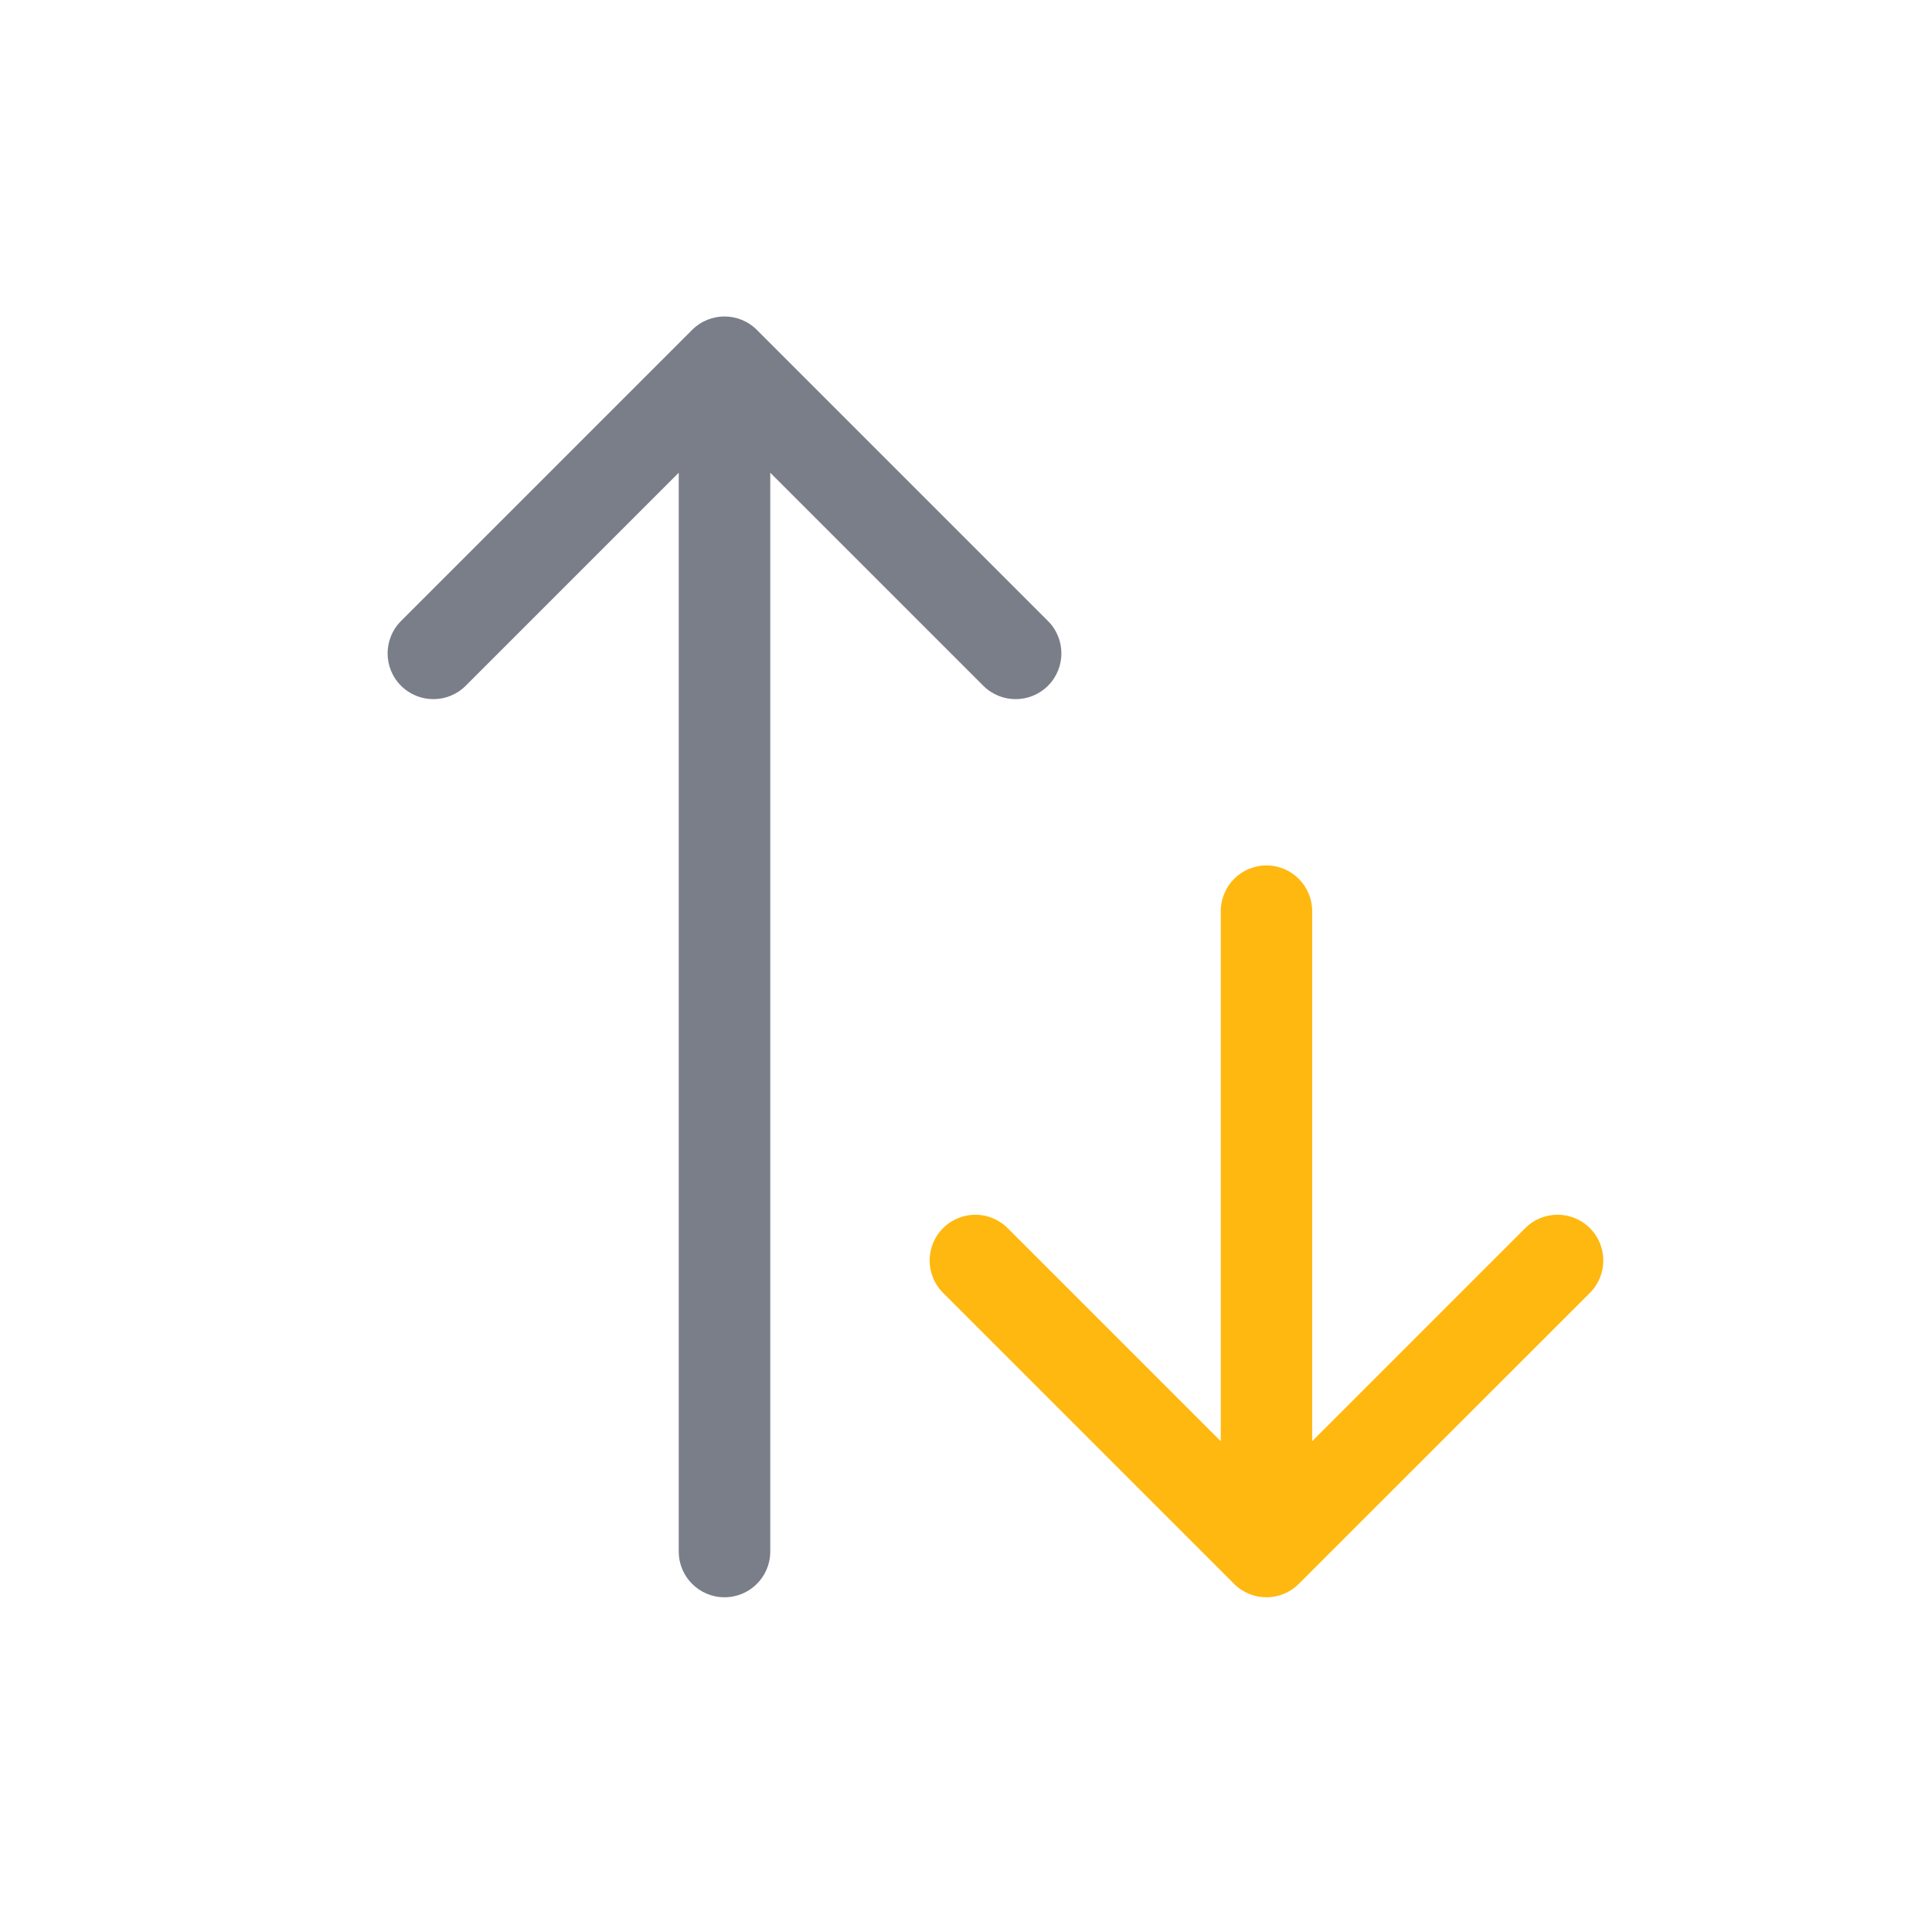
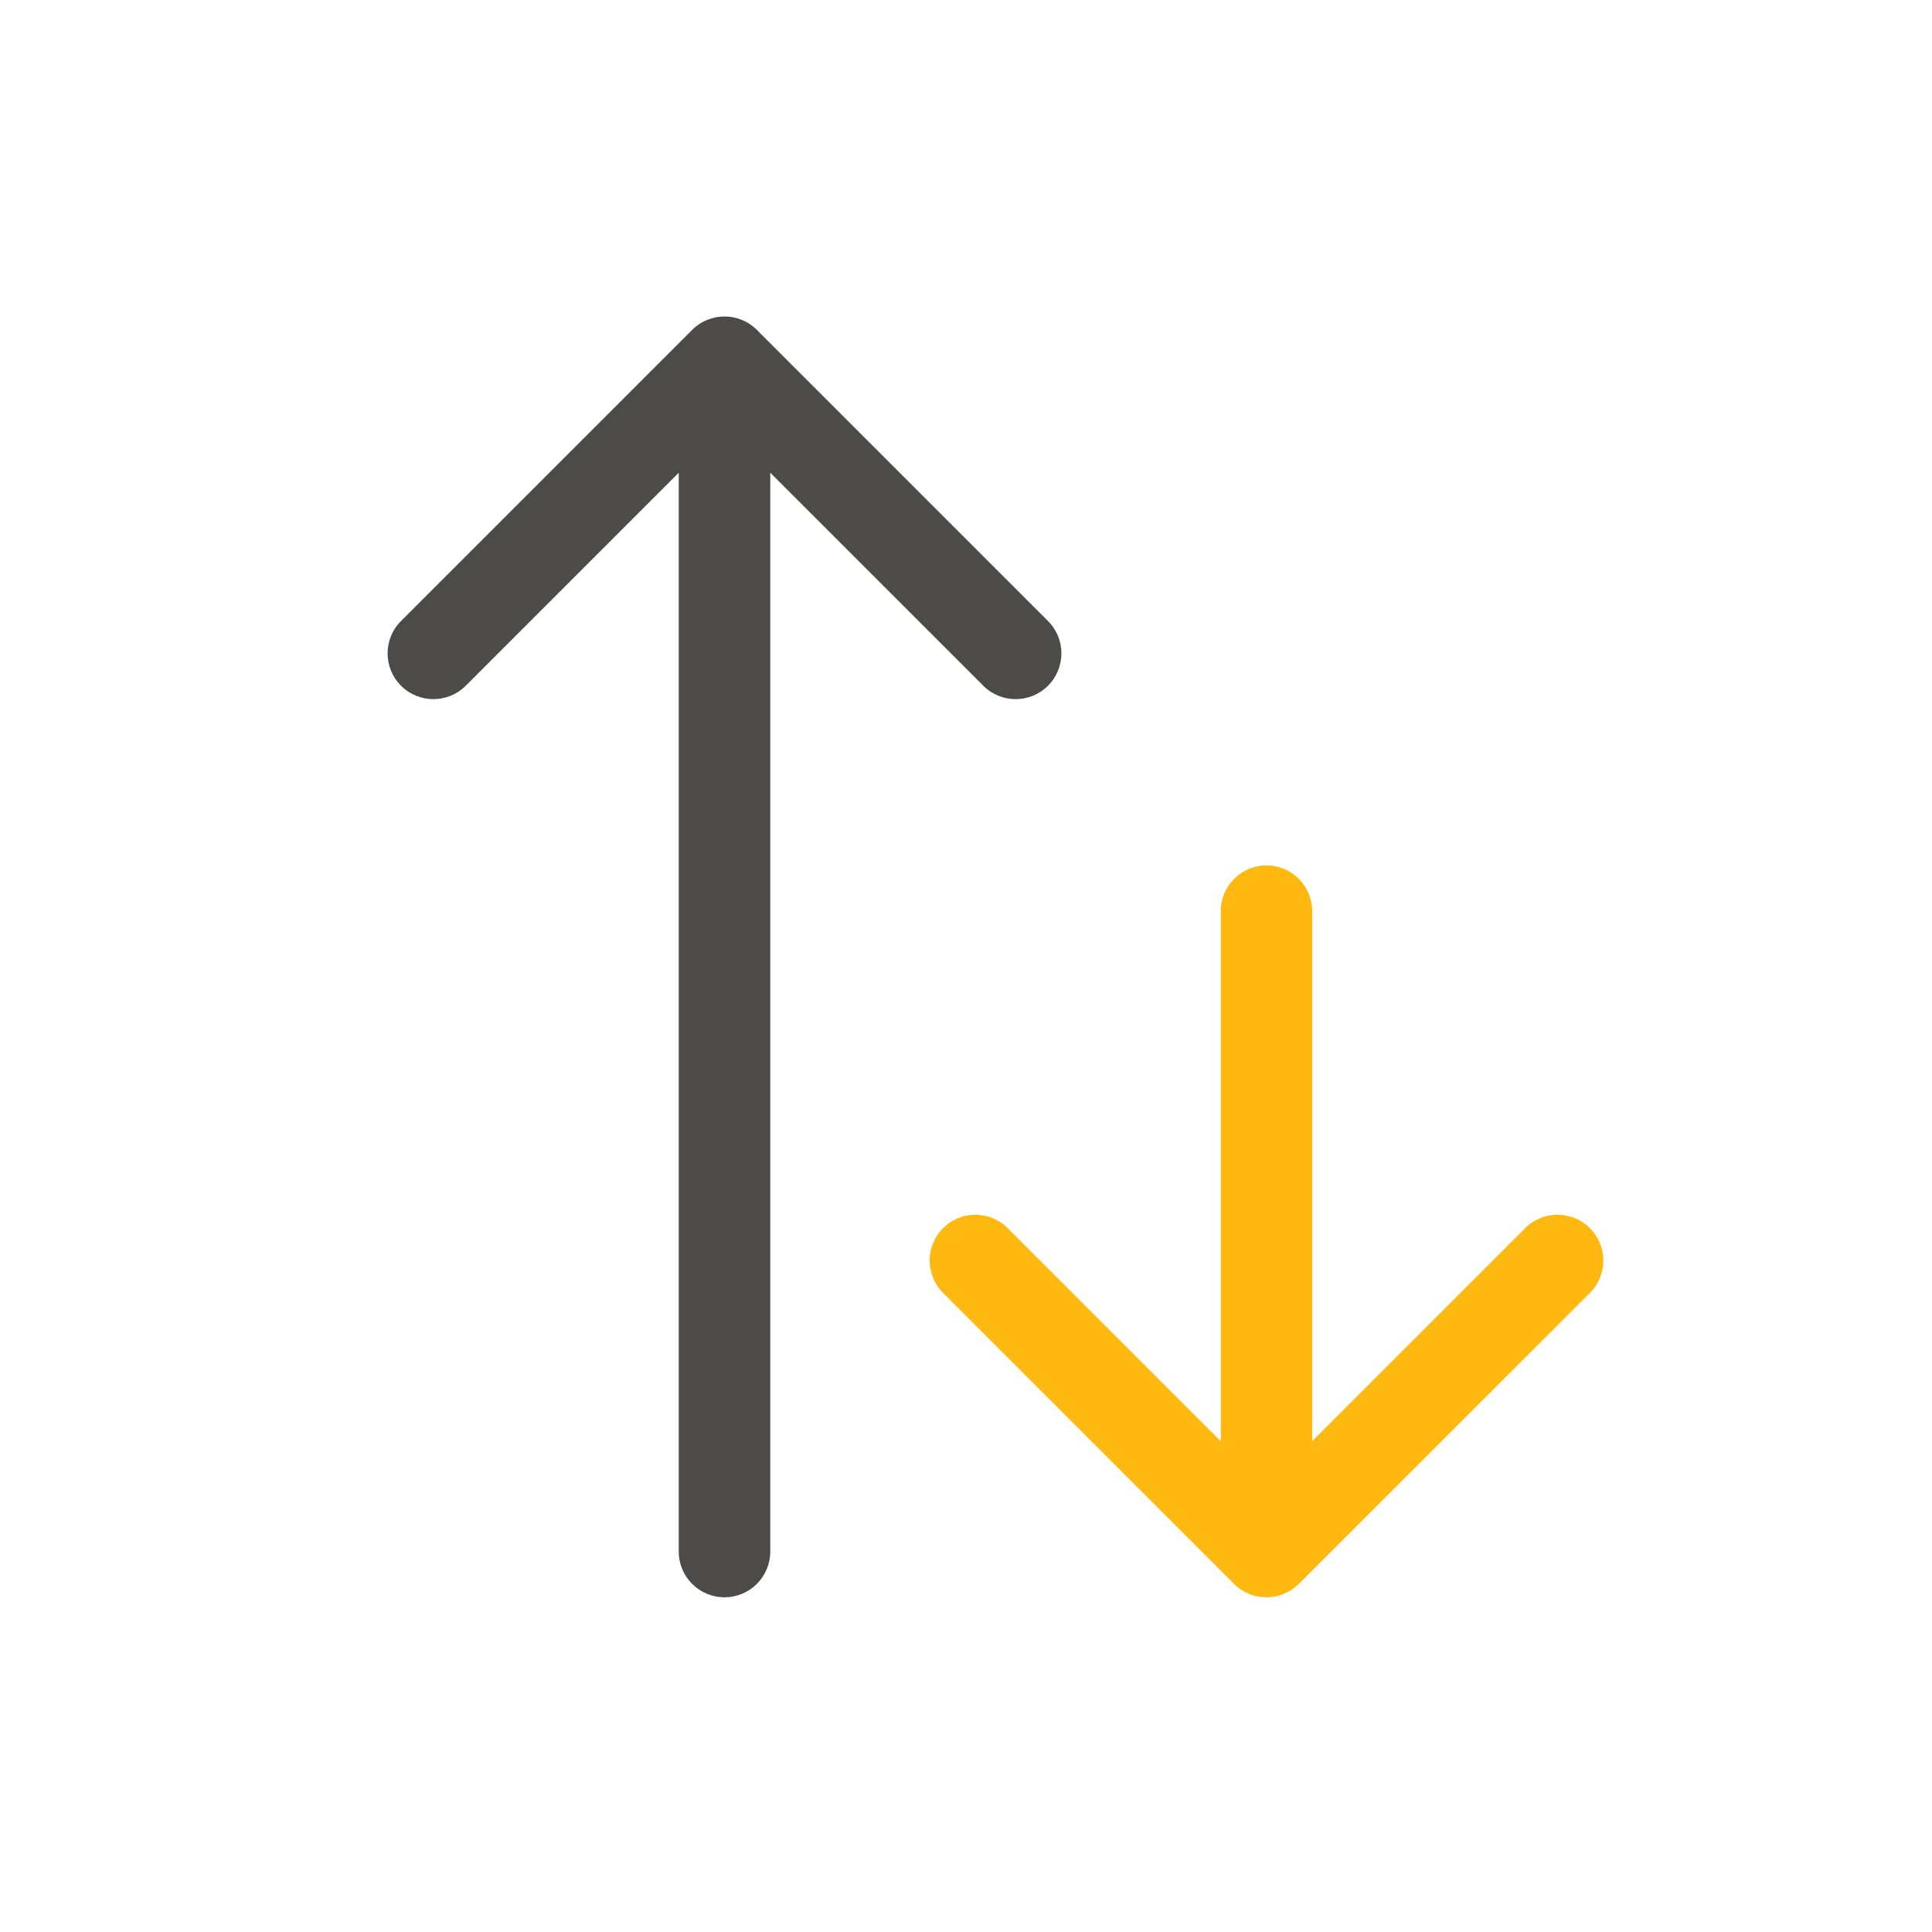
<svg xmlns="http://www.w3.org/2000/svg" width="16" height="16" viewBox="0 0 16 16" fill="none">
-   <path d="M5.621 12.849C5.621 13.059 5.791 13.228 6 13.228C6.209 13.228 6.379 13.059 6.379 12.849H5.621ZM6.268 2.732C6.12 2.584 5.88 2.584 5.732 2.732L3.321 5.143C3.173 5.291 3.173 5.531 3.321 5.679C3.469 5.827 3.709 5.827 3.857 5.679L6 3.536L8.143 5.679C8.291 5.827 8.531 5.827 8.679 5.679C8.827 5.531 8.827 5.291 8.679 5.143L6.268 2.732ZM6 12.849H6.379V3H6H5.621V12.849H6Z" fill="#797E89" />
+   <path d="M5.621 12.849C5.621 13.059 5.791 13.228 6 13.228C6.209 13.228 6.379 13.059 6.379 12.849H5.621ZM6.268 2.732C6.12 2.584 5.88 2.584 5.732 2.732L3.321 5.143C3.173 5.291 3.173 5.531 3.321 5.679C3.469 5.827 3.709 5.827 3.857 5.679L6 3.536L8.143 5.679C8.291 5.827 8.531 5.827 8.679 5.679C8.827 5.531 8.827 5.291 8.679 5.143L6.268 2.732ZM6 12.849H6.379V3H6H5.621V12.849H6Z" fill="#4C4B49" />
  <path d="M10.867 7.546C10.867 7.337 10.697 7.167 10.488 7.167C10.279 7.167 10.11 7.337 10.11 7.546L10.867 7.546ZM10.22 13.117C10.368 13.265 10.608 13.265 10.756 13.117L13.167 10.707C13.315 10.559 13.315 10.319 13.167 10.171C13.019 10.023 12.779 10.023 12.631 10.171L10.488 12.314L8.345 10.171C8.197 10.023 7.958 10.023 7.81 10.171C7.662 10.319 7.662 10.559 7.81 10.707L10.22 13.117ZM10.488 7.546L10.11 7.546L10.11 12.85L10.488 12.85L10.867 12.85L10.867 7.546L10.488 7.546Z" fill="#FFB80F" />
</svg>
